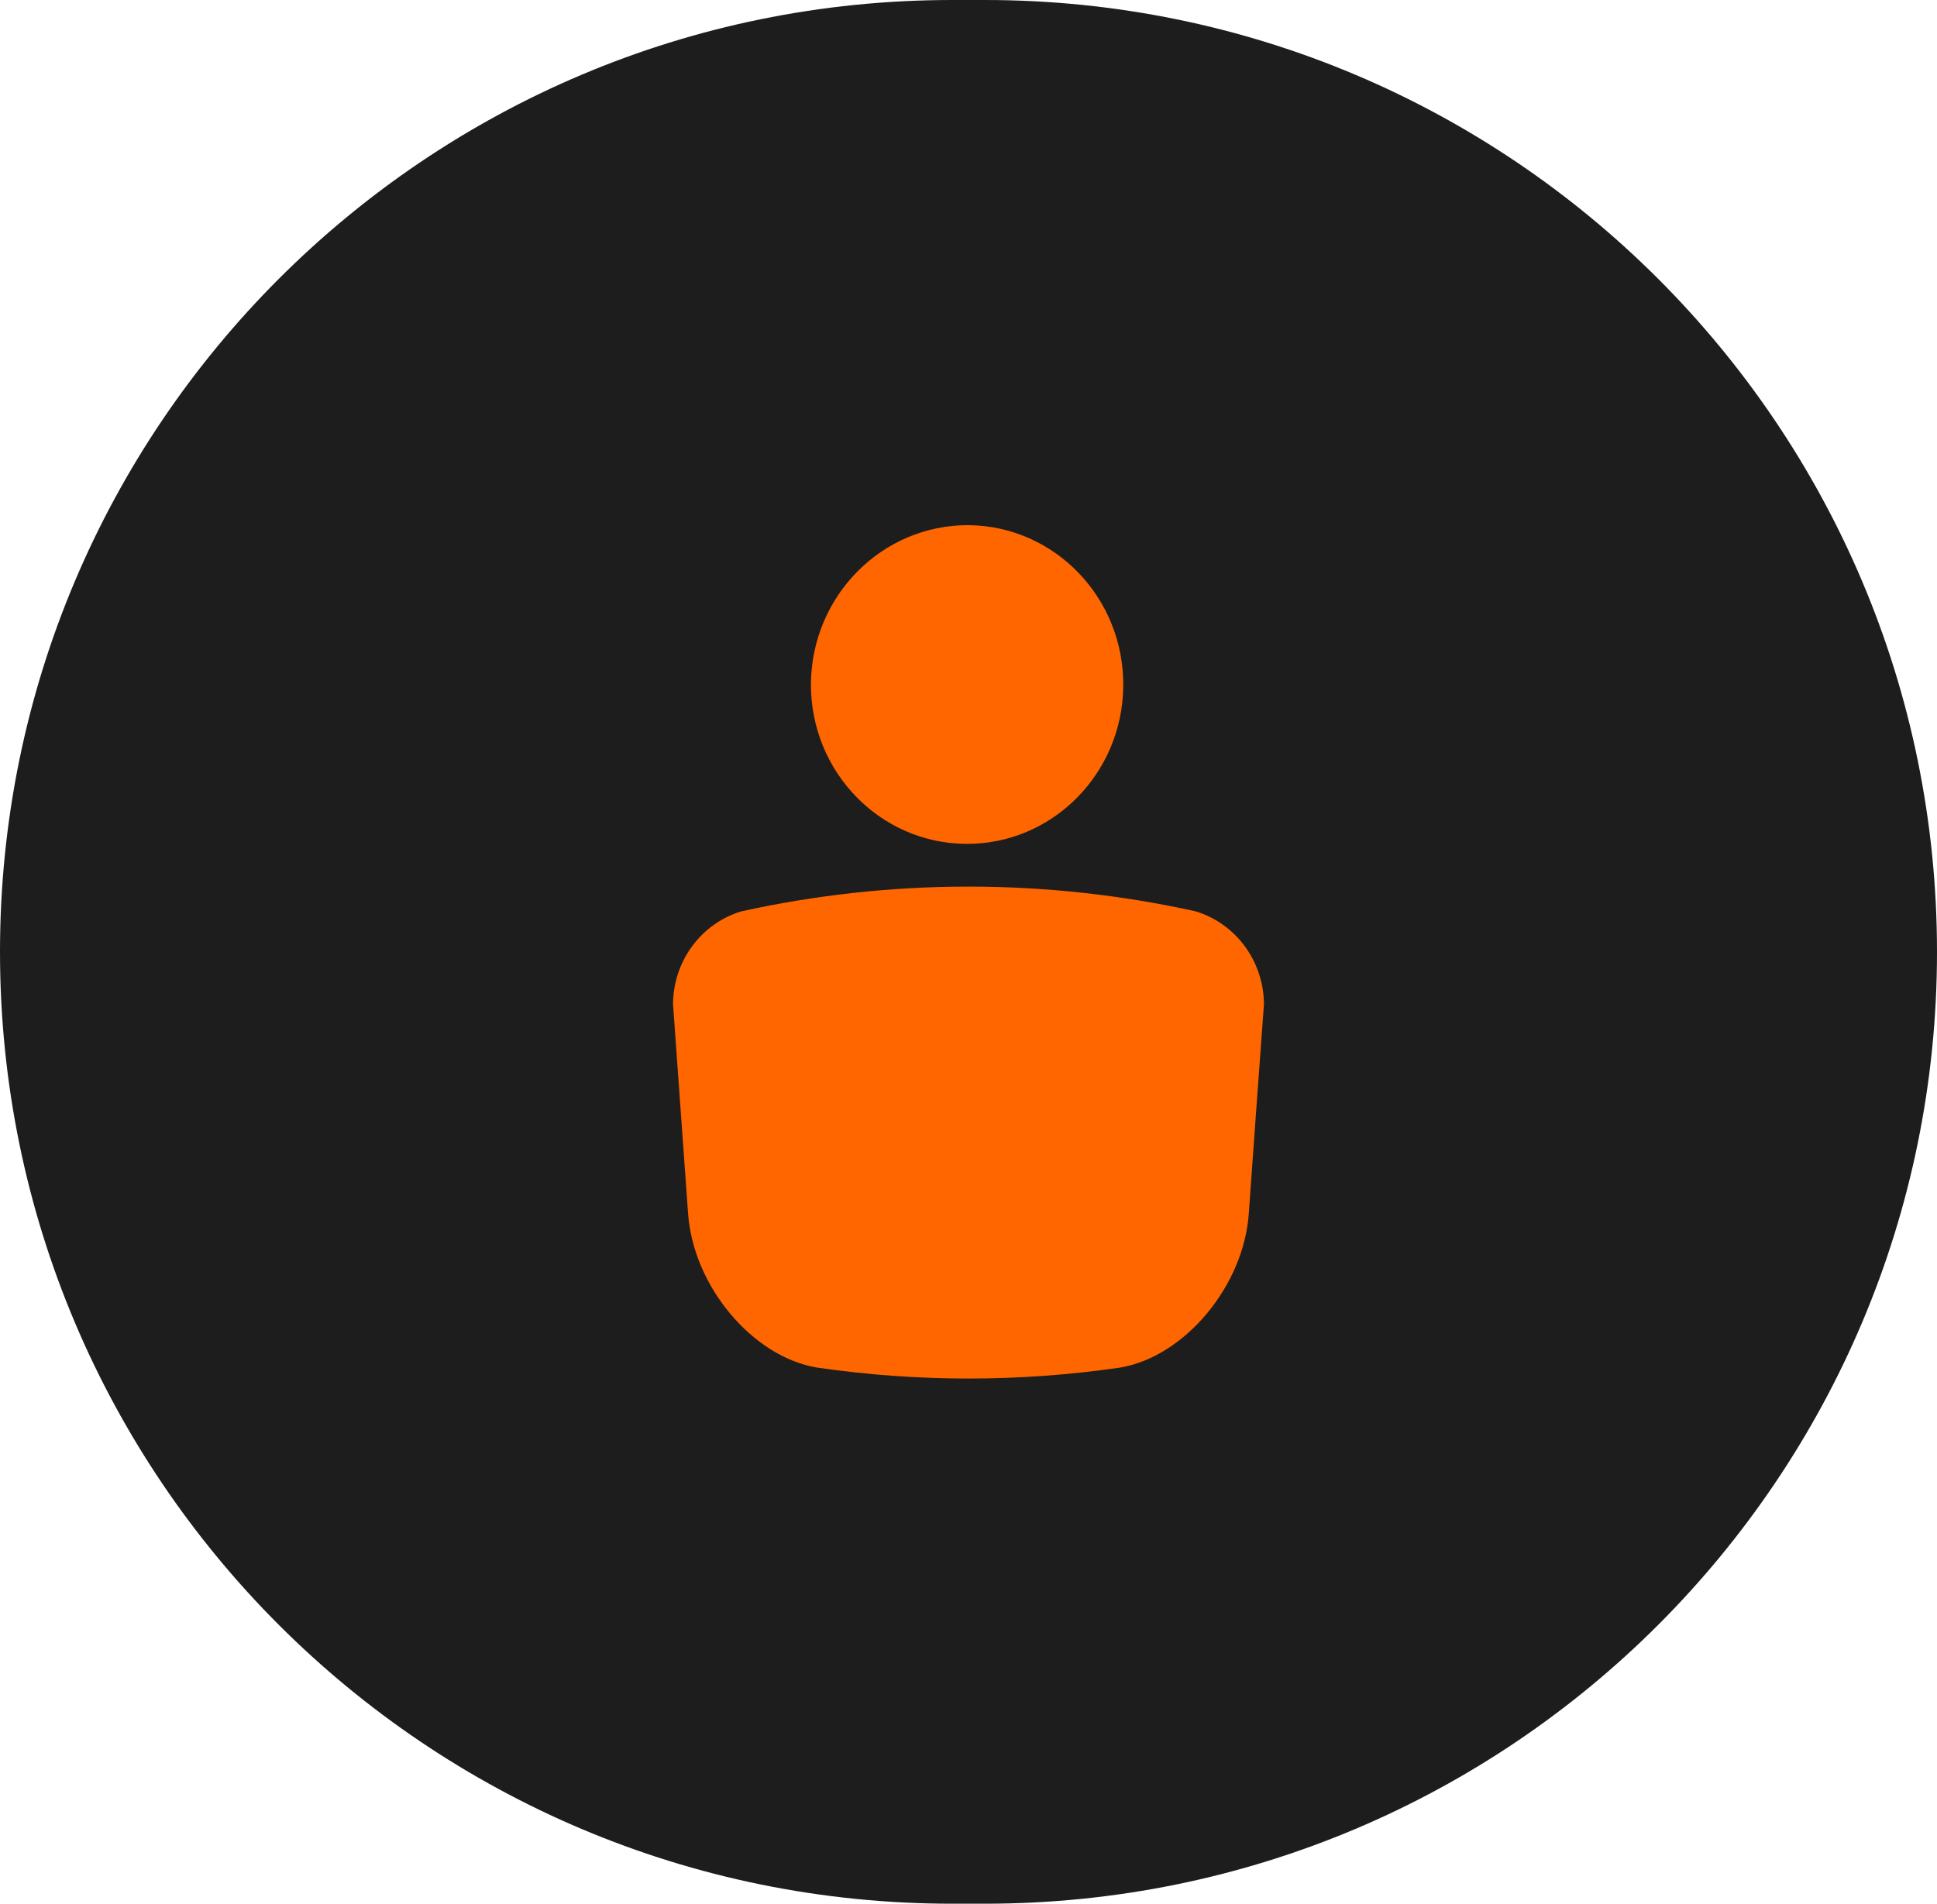
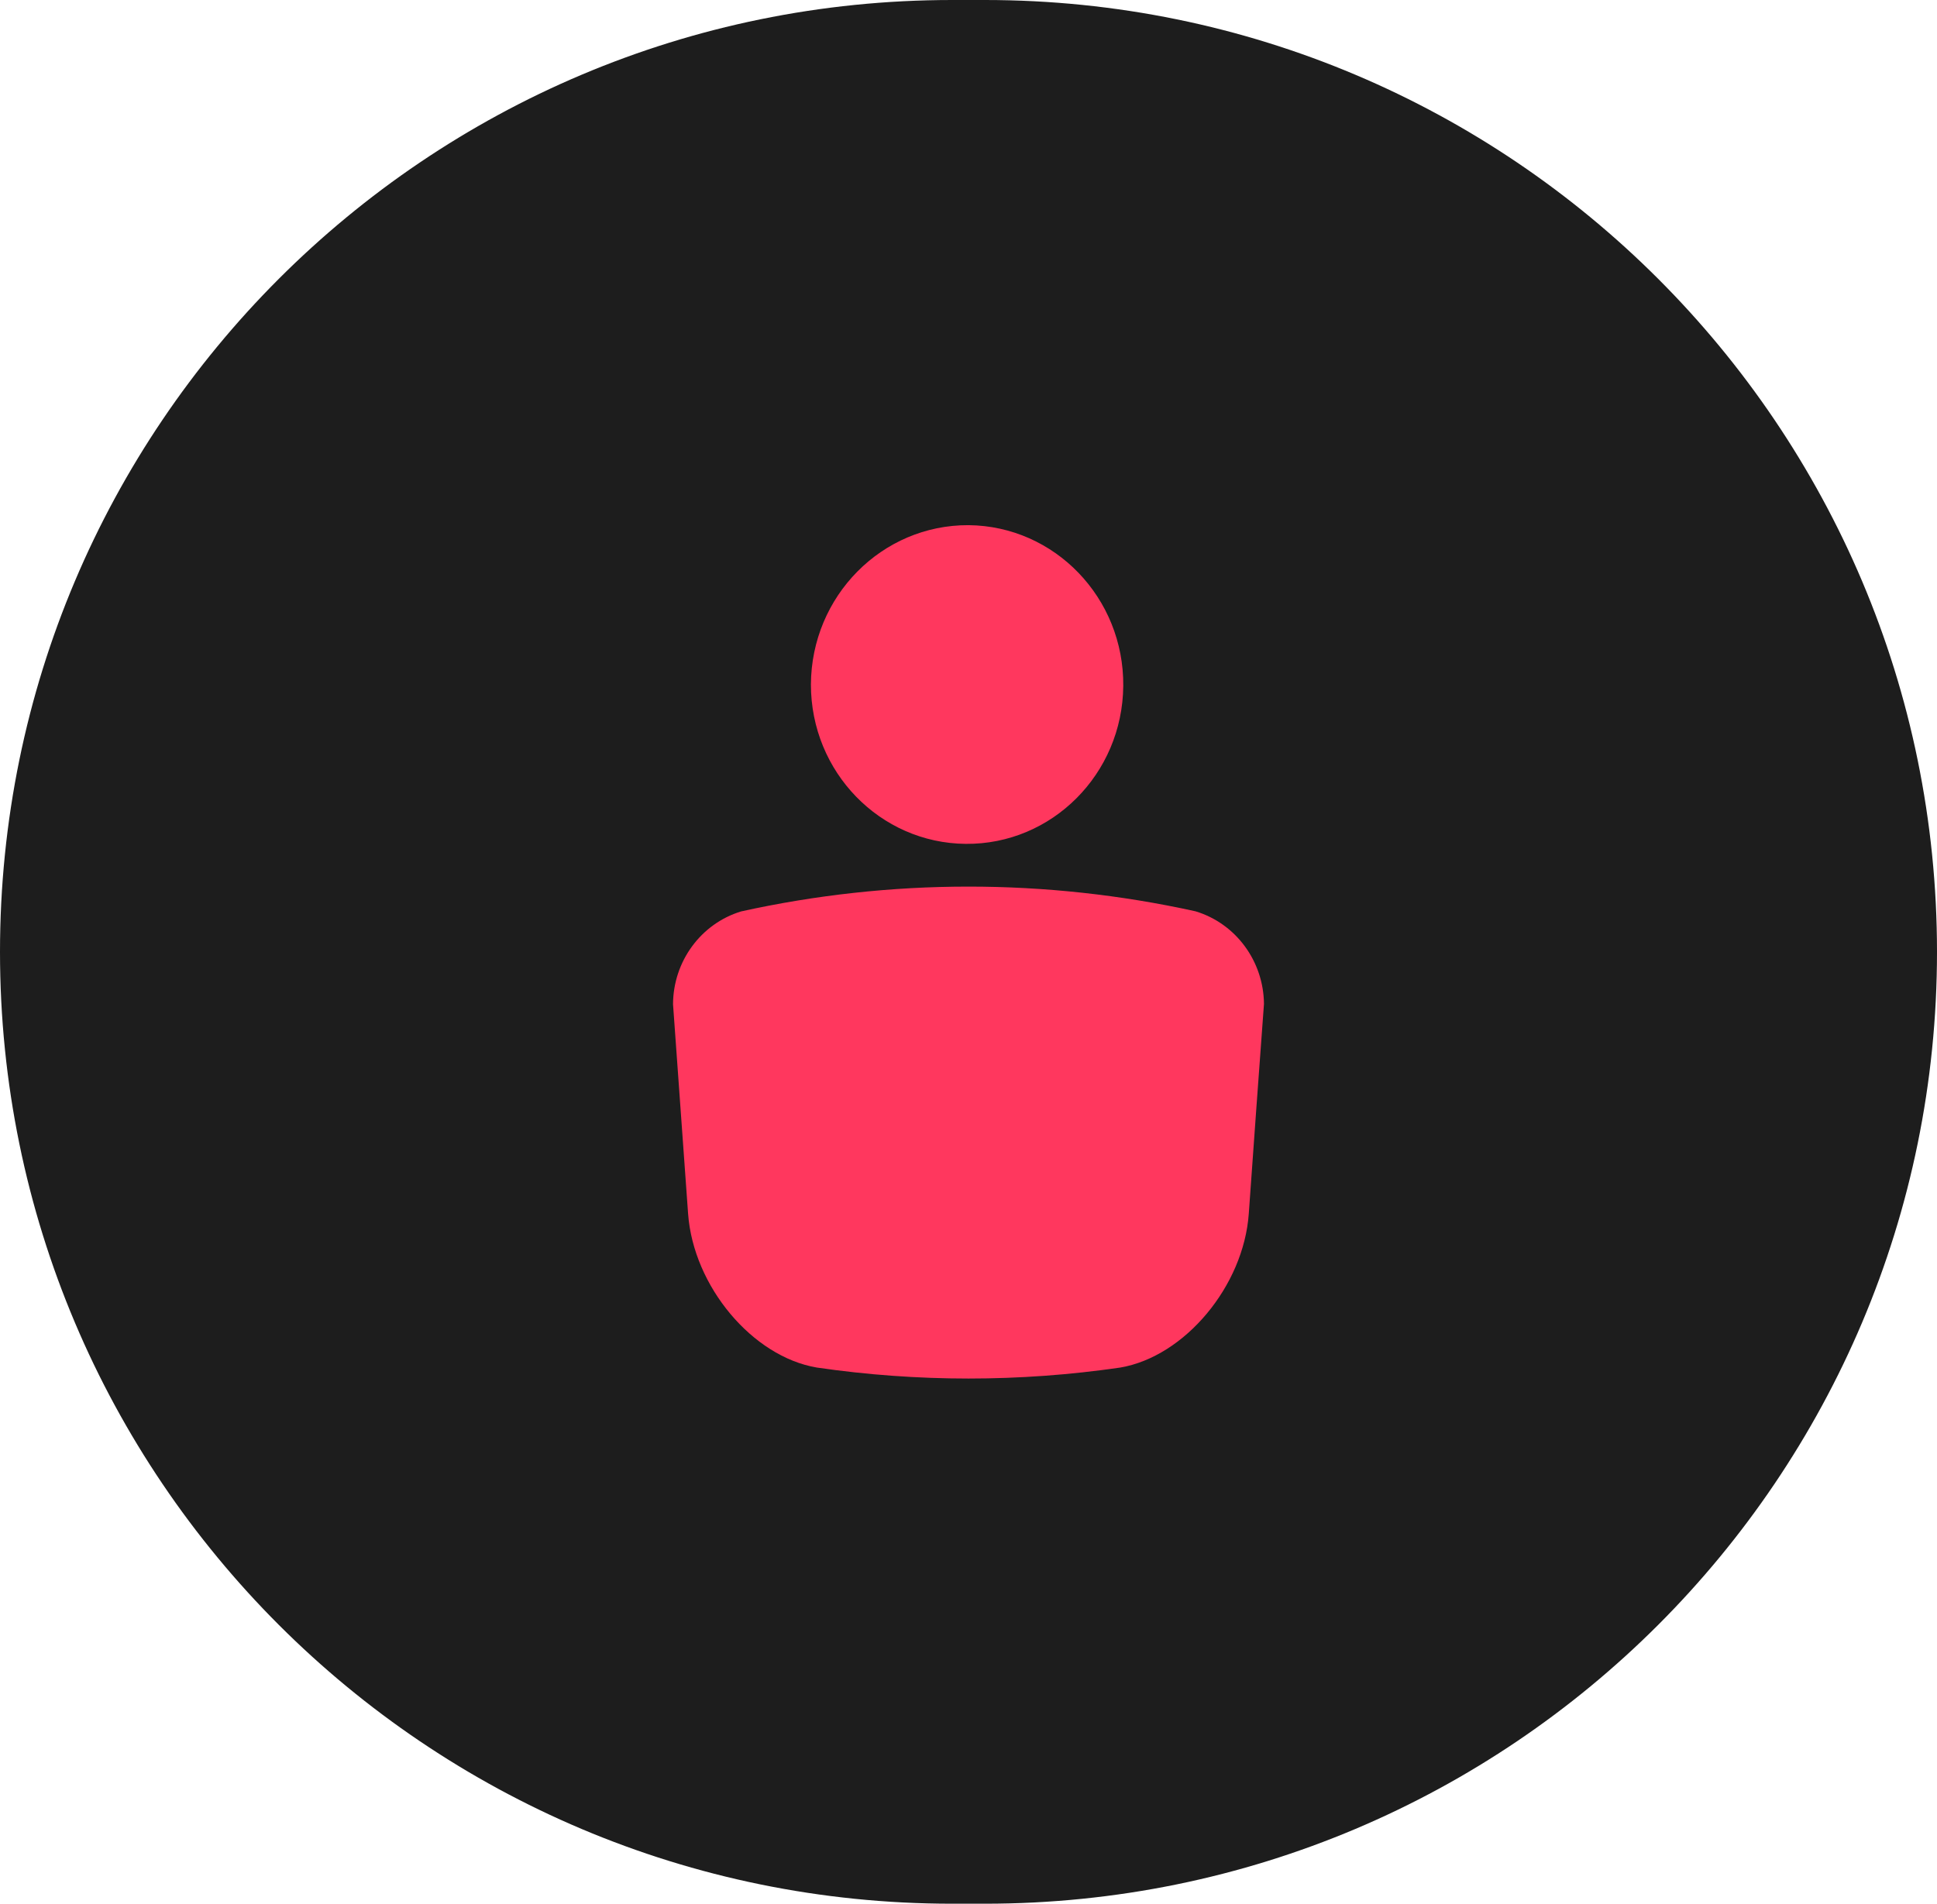
<svg xmlns="http://www.w3.org/2000/svg" width="59" height="58" viewBox="0 0 59 58">
  <g fill="none" fill-rule="evenodd">
    <rect width="59" height="58" fill="#1d1d1d" rx="29" />
-     <path fill="#ff6600" d="M36.413 27.764c1.227.37 2.074 1.515 2.087 2.822-.154 2.09-.309 4.22-.463 6.394-.158 2.205-1.95 4.349-3.913 4.685a32.09 32.09 0 0 1-9.244 0c-1.963-.332-3.759-2.475-3.921-4.685l-.459-6.386c.007-1.304.847-2.45 2.07-2.825a32.122 32.122 0 0 1 13.843-.005zM29.5 16c2.627.024 4.738 2.217 4.714 4.899-.024 2.681-2.173 4.835-4.8 4.811-2.61-.024-4.714-2.19-4.714-4.855.013-2.693 2.161-4.866 4.8-4.855z" />
+     <path fill="#ff375e" d="M36.413 27.764c1.227.37 2.074 1.515 2.087 2.822-.154 2.09-.309 4.22-.463 6.394-.158 2.205-1.95 4.349-3.913 4.685a32.09 32.09 0 0 1-9.244 0c-1.963-.332-3.759-2.475-3.921-4.685l-.459-6.386c.007-1.304.847-2.45 2.07-2.825a32.122 32.122 0 0 1 13.843-.005zM29.5 16c2.627.024 4.738 2.217 4.714 4.899-.024 2.681-2.173 4.835-4.8 4.811-2.61-.024-4.714-2.19-4.714-4.855.013-2.693 2.161-4.866 4.8-4.855z" />
  </g>
</svg>
